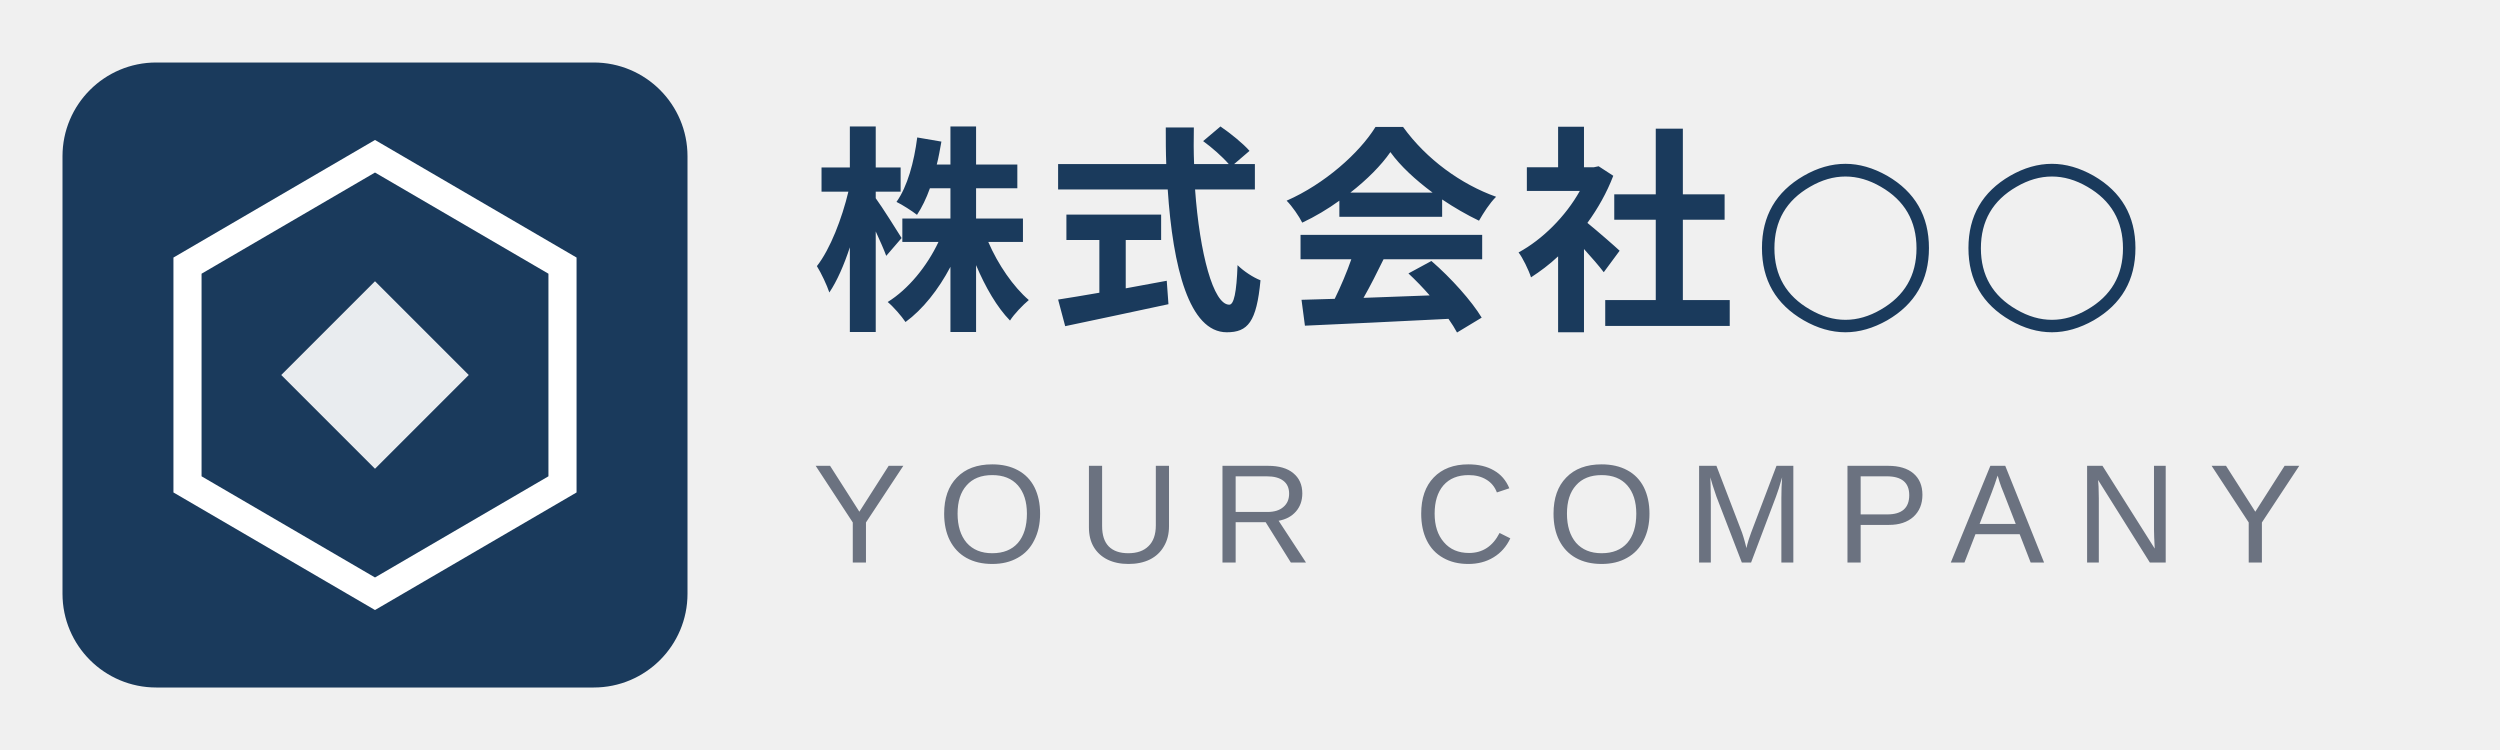
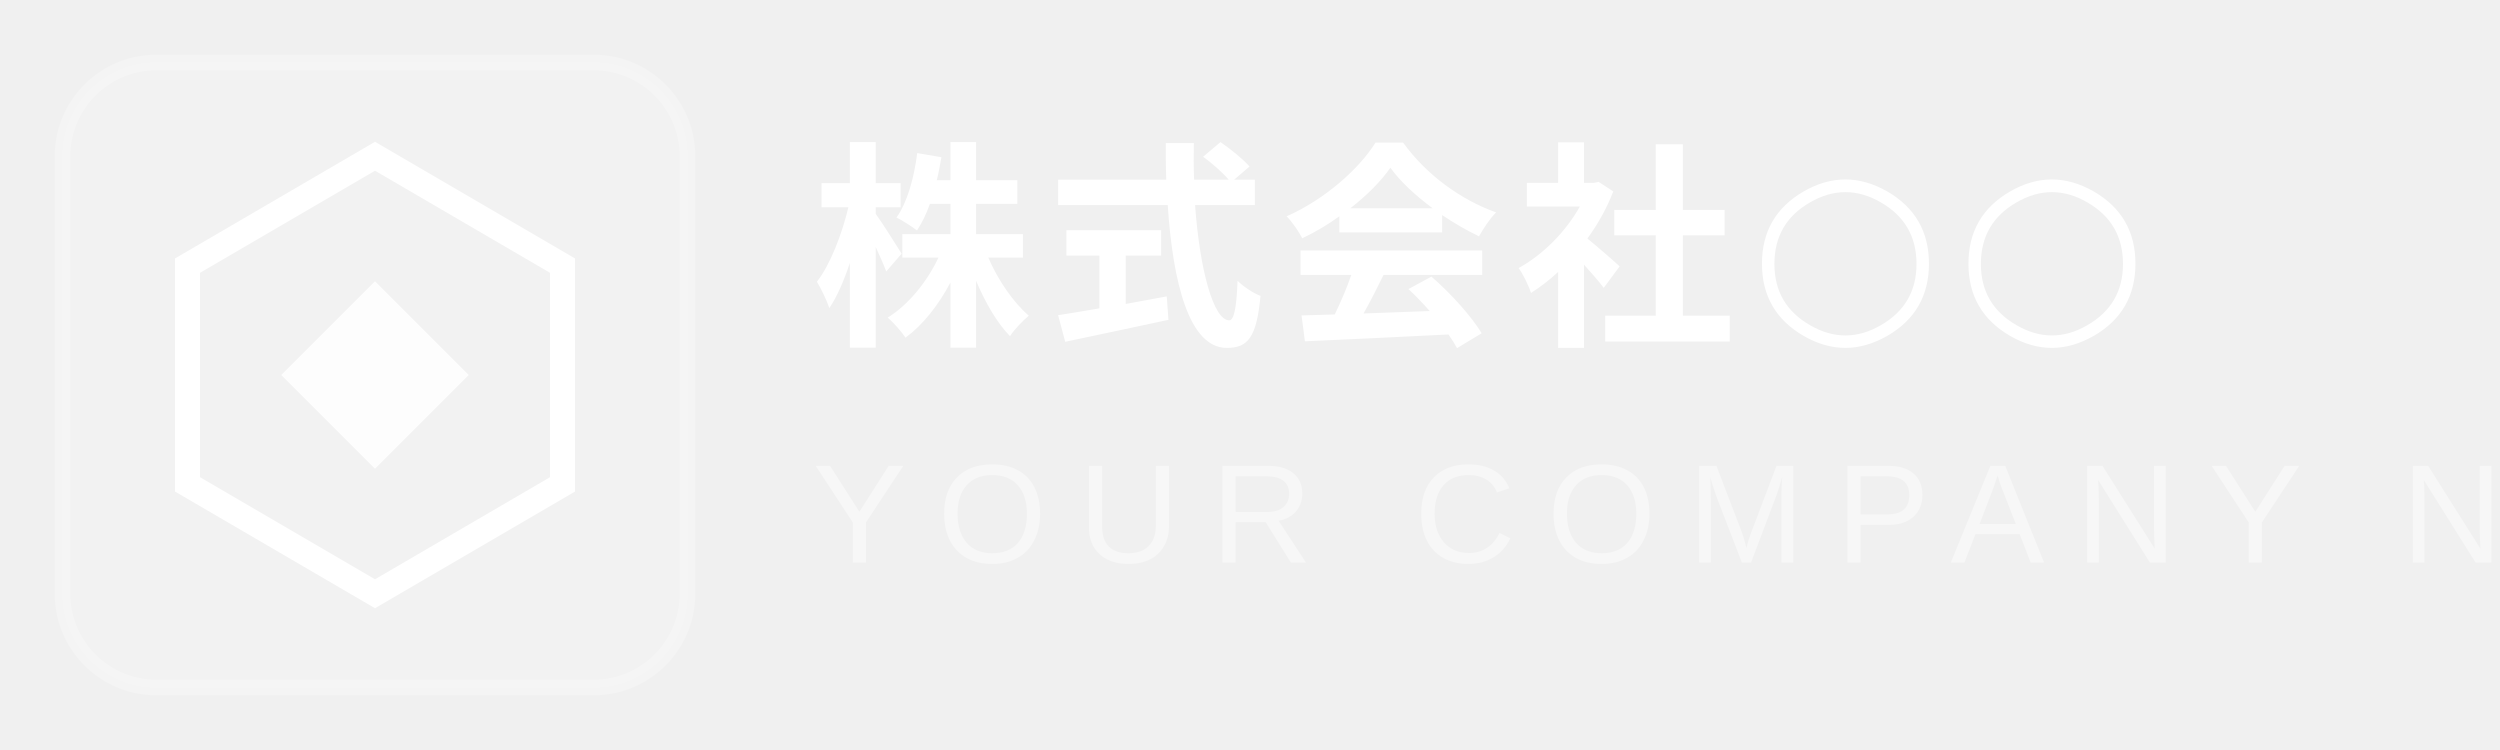
<svg xmlns="http://www.w3.org/2000/svg" viewBox="0 0 160 48" fill="none">
-   <rect x="4" y="4" width="40" height="40" rx="6" fill="#1a3a5c" />
-   <path d="M24 10 L36 17 L36 31 L24 38 L12 31 L12 17 Z" stroke="white" stroke-width="1.8" fill="none" />
-   <path d="M18 24 L24 18 L30 24 L24 30 Z" fill="white" opacity="0.9" />
-   <text x="52" y="20" font-family="Hiragino Kaku Gothic Pro, Meiryo, sans-serif" font-size="14" font-weight="700" fill="#1a3a5c" letter-spacing="1">株式会社○○</text>
-   <text x="52" y="36" font-family="Arial, sans-serif" font-size="9" fill="#6b7280" letter-spacing="2">YOUR COMPANY</text>
+   <rect x="4" y="4" width="40" height="40" rx="6" fill="rgba(255,255,255,0.12)" stroke="rgba(255,255,255,0.25)" stroke-width="1" />
+   <path d="M24 10 L36 17 L36 31 L24 38 L12 31 L12 17 Z" stroke="white" stroke-width="1.6" fill="none" />
+   <path d="M18 24 L24 18 L30 24 L24 30 Z" fill="white" opacity="0.85" />
+   <text x="52" y="21" font-family="Hiragino Kaku Gothic Pro, Meiryo, sans-serif" font-size="14" font-weight="700" fill="white" letter-spacing="1">株式会社○○</text>
+   <text x="52" y="36" font-family="Arial, sans-serif" font-size="9" fill="rgba(255,255,255,0.45)" letter-spacing="2">YOUR COMPANY NAME</text>
</svg>
